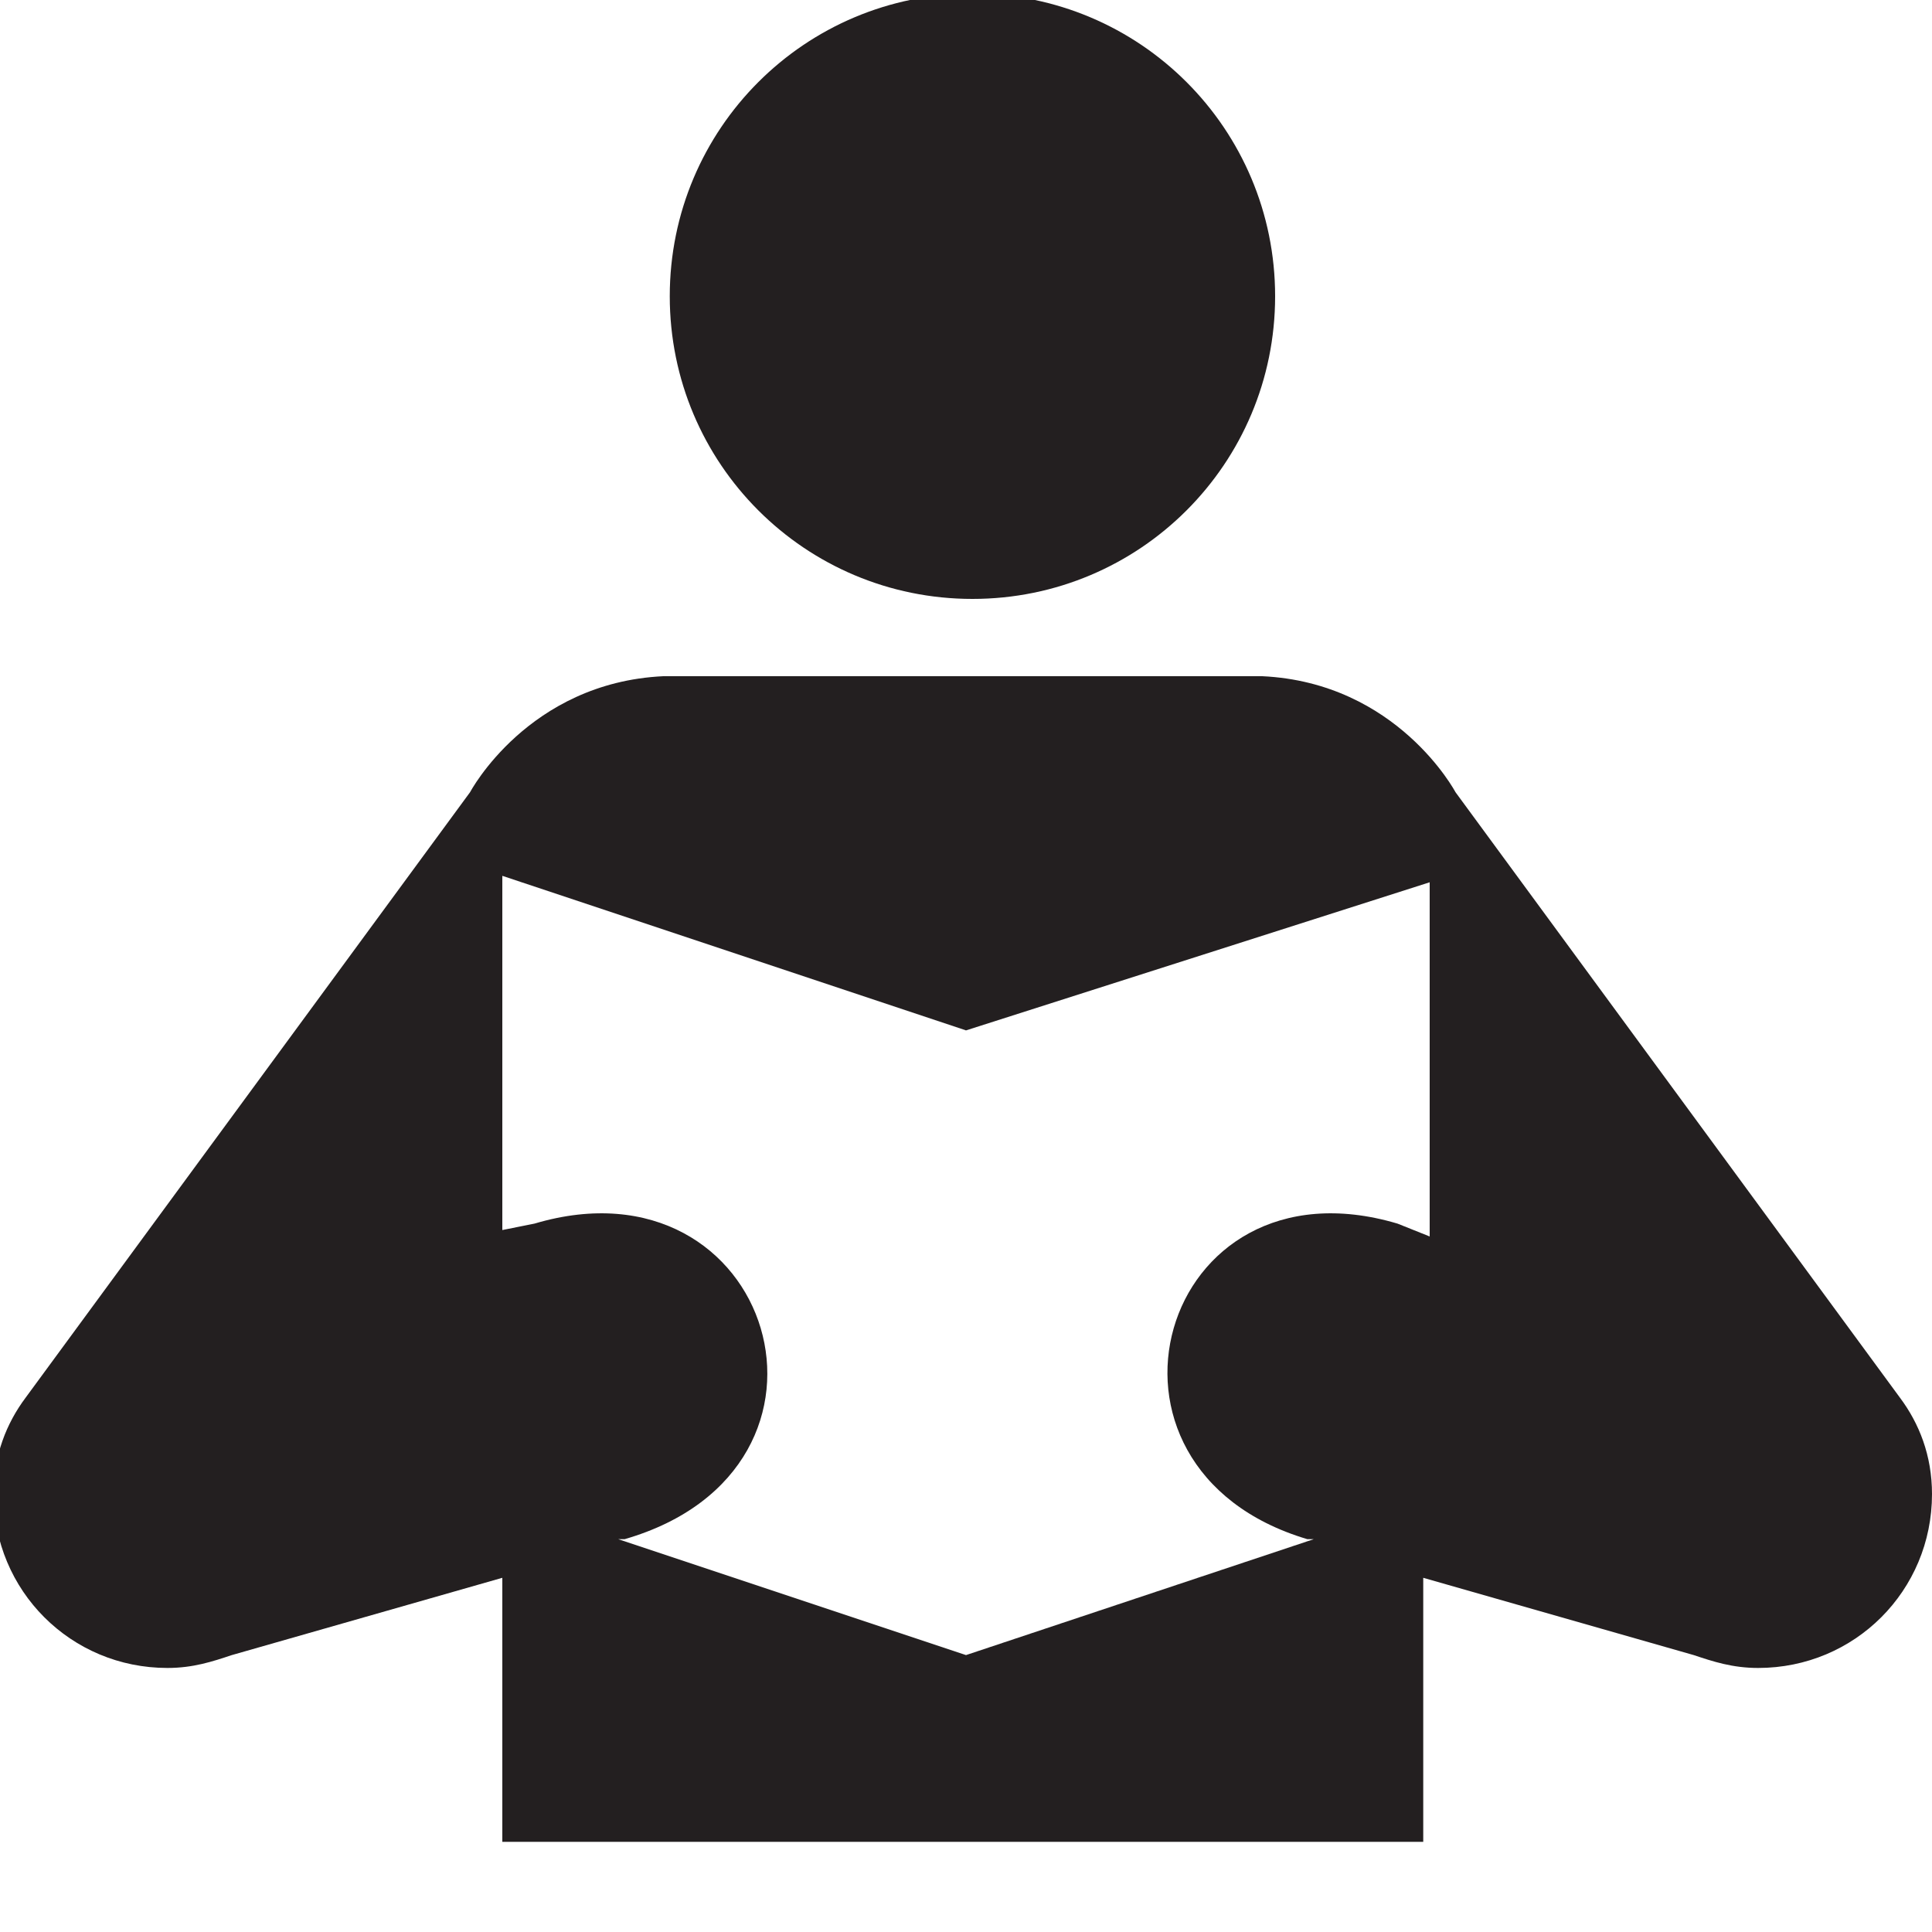
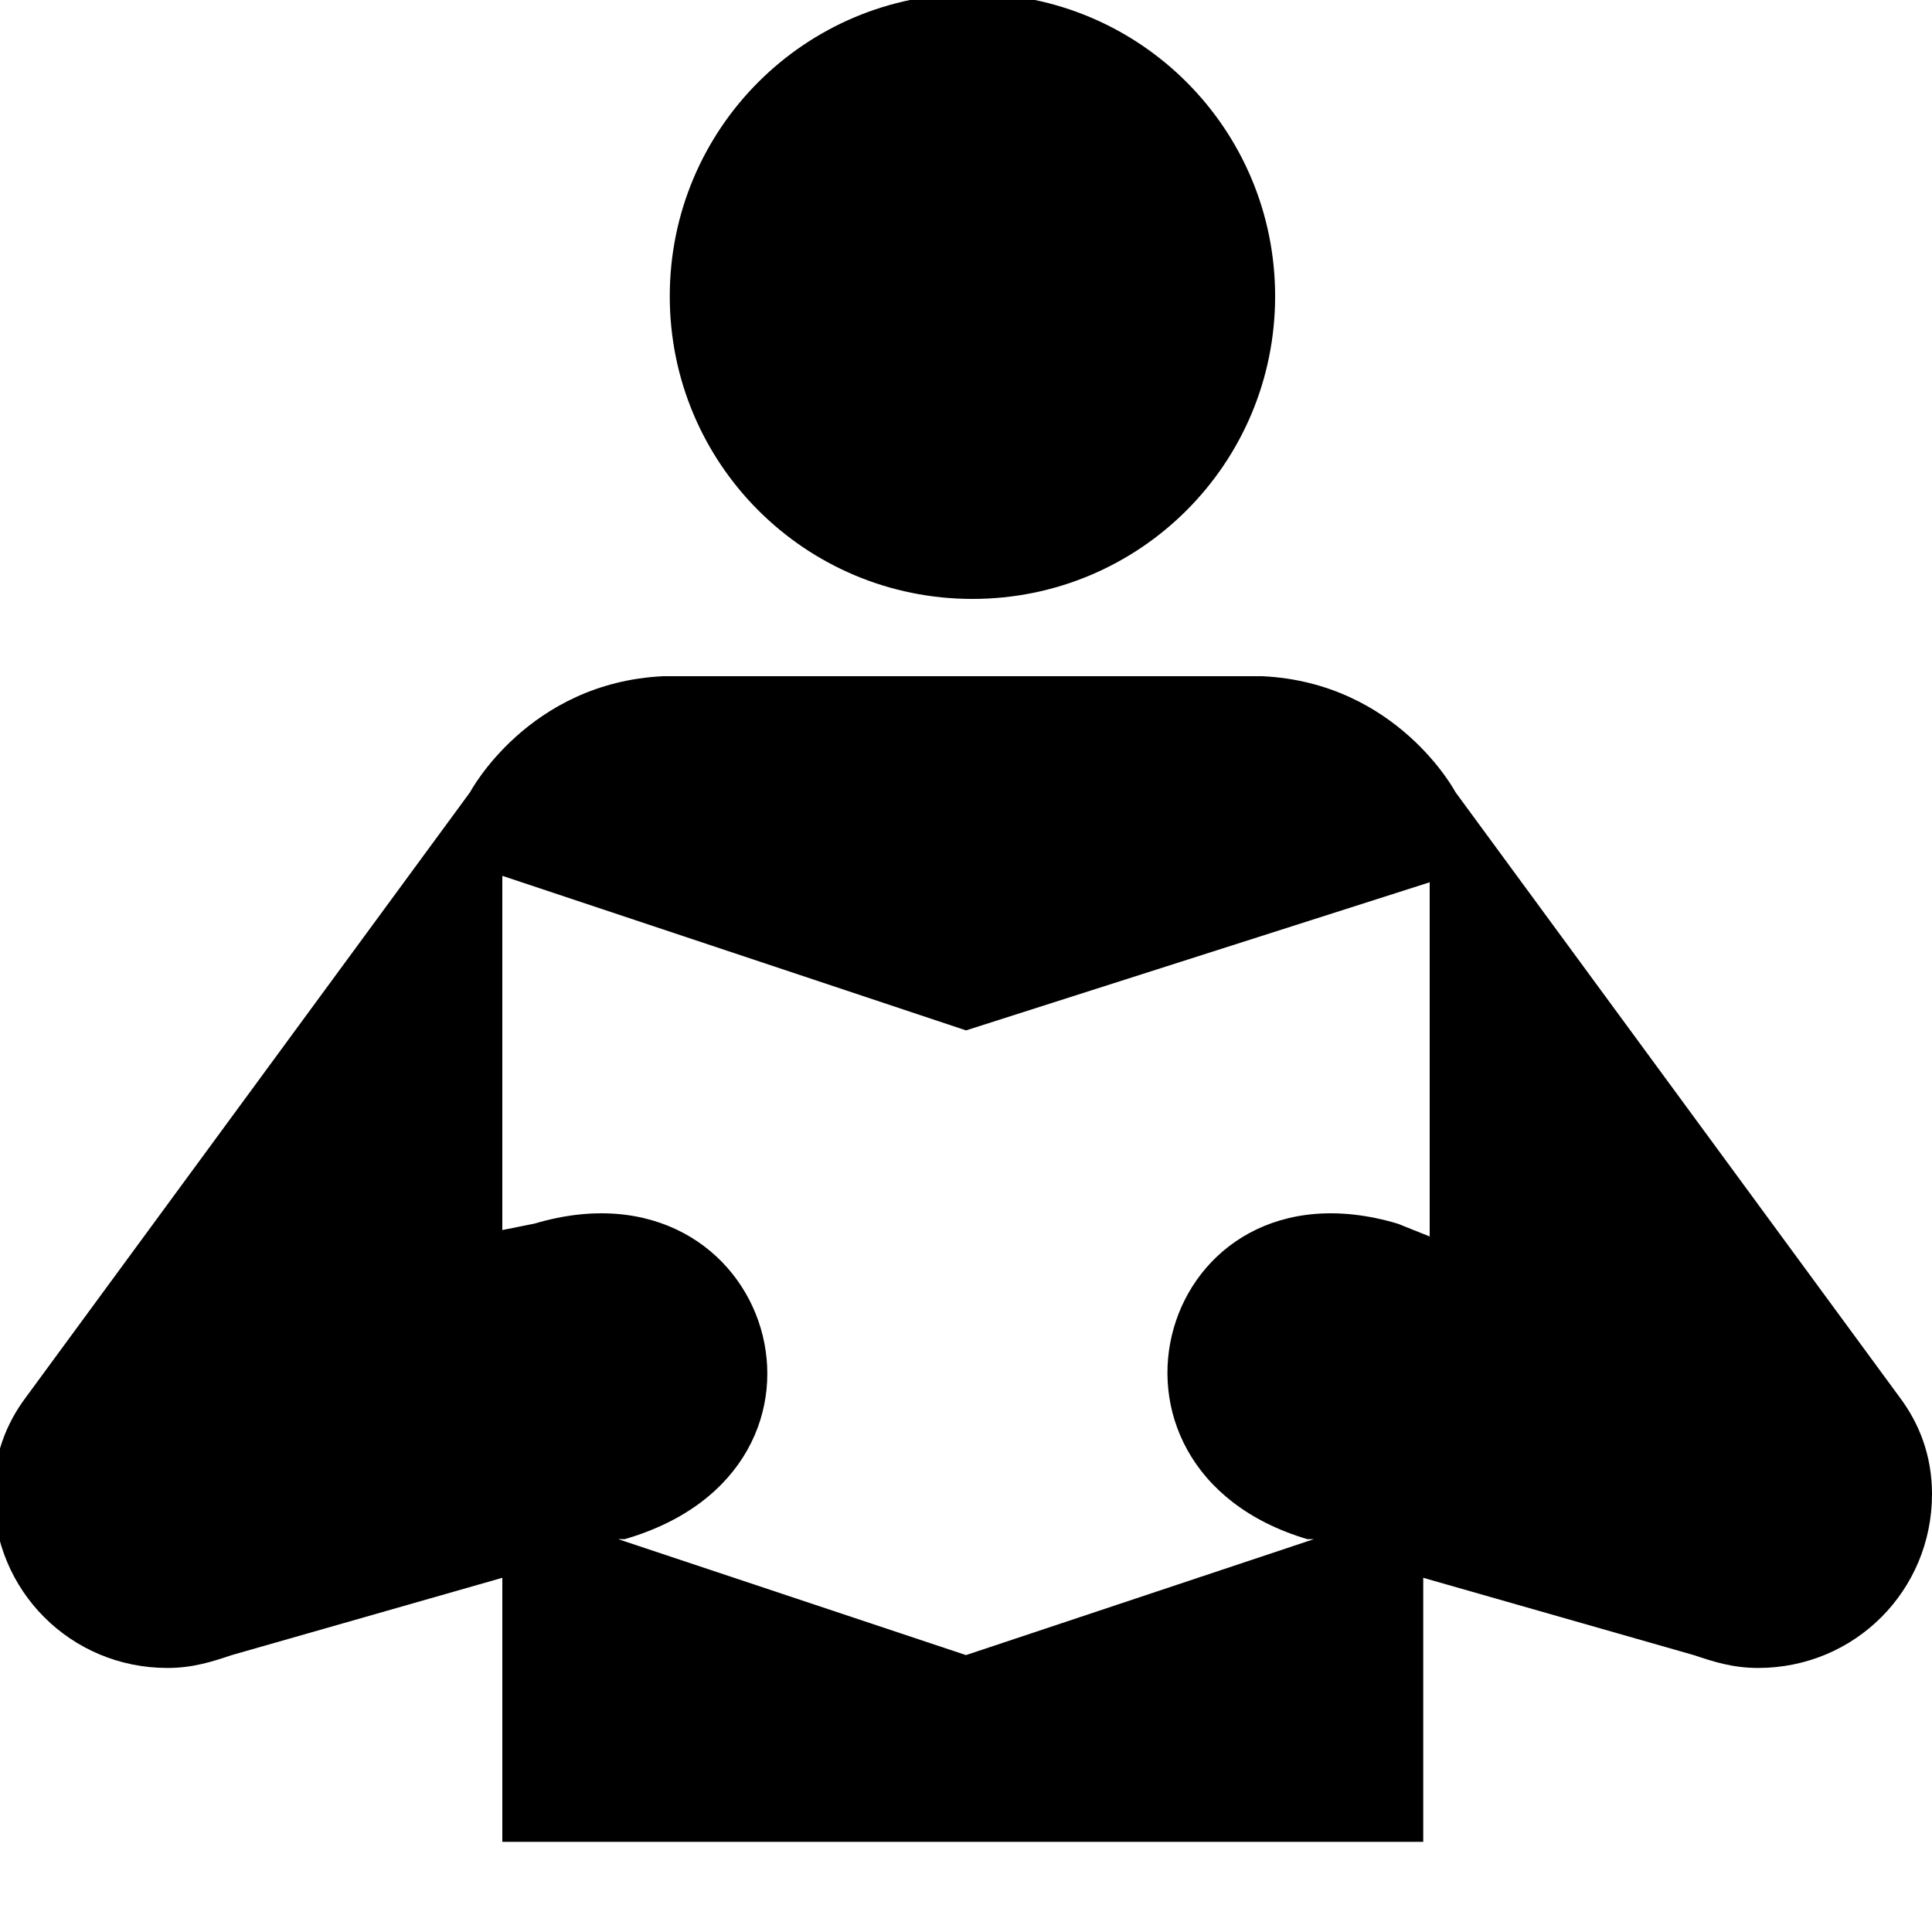
<svg xmlns="http://www.w3.org/2000/svg" version="1.1" id="Layer_1" x="0px" y="0px" width="30px" height="30px" viewBox="0 0 30 30" enable-background="new 0 0 30 30" xml:space="preserve">
-   <path fill="#231F20" d="M15.1,9.3c2.6,0,4.7-2.1,4.7-4.7c0-2.6-2.1-4.7-4.7-4.7s-4.7,2.1-4.7,4.7C10.4,7.2,12.5,9.3,15.1,9.3z" />
-   <path fill="#231F20" d="M19.6,10.5c2.1,0.1,3,1.8,3,1.8l6.9,9.4c0.3,0.4,0.5,0.9,0.5,1.5c0,1.5-1.2,2.7-2.7,2.7  c-0.4,0-0.7-0.1-1-0.2l-4.2-1.2v4.1H7.8v-4.1l-4.2,1.2c-0.3,0.1-0.6,0.2-1,0.2c-1.5,0-2.7-1.2-2.7-2.7c0-0.6,0.2-1.1,0.5-1.5  l6.9-9.4c0,0,0.9-1.7,3-1.8C10.4,10.5,19.6,10.5,19.6,10.5z M15,25.7L15,25.7l5.4-1.8l-0.1,0c-3.7-1.1-2.3-6,1.4-4.9l0.5,0.2v-5.5  L15,16l-7.2-2.4v5.5L8.3,19c3.7-1.1,5.2,3.8,1.4,4.9l-0.1,0L15,25.7L15,25.7z" />
+   <path d="M15.1,9.3c2.6,0,4.7-2.1,4.7-4.7c0-2.6-2.1-4.7-4.7-4.7s-4.7,2.1-4.7,4.7C10.4,7.2,12.5,9.3,15.1,9.3z" />
+   <path d="M19.6,10.5c2.1,0.1,3,1.8,3,1.8l6.9,9.4c0.3,0.4,0.5,0.9,0.5,1.5c0,1.5-1.2,2.7-2.7,2.7  c-0.4,0-0.7-0.1-1-0.2l-4.2-1.2v4.1H7.8v-4.1l-4.2,1.2c-0.3,0.1-0.6,0.2-1,0.2c-1.5,0-2.7-1.2-2.7-2.7c0-0.6,0.2-1.1,0.5-1.5  l6.9-9.4c0,0,0.9-1.7,3-1.8C10.4,10.5,19.6,10.5,19.6,10.5z M15,25.7L15,25.7l5.4-1.8l-0.1,0c-3.7-1.1-2.3-6,1.4-4.9l0.5,0.2v-5.5  L15,16l-7.2-2.4v5.5L8.3,19c3.7-1.1,5.2,3.8,1.4,4.9l-0.1,0L15,25.7L15,25.7z" />
</svg>
